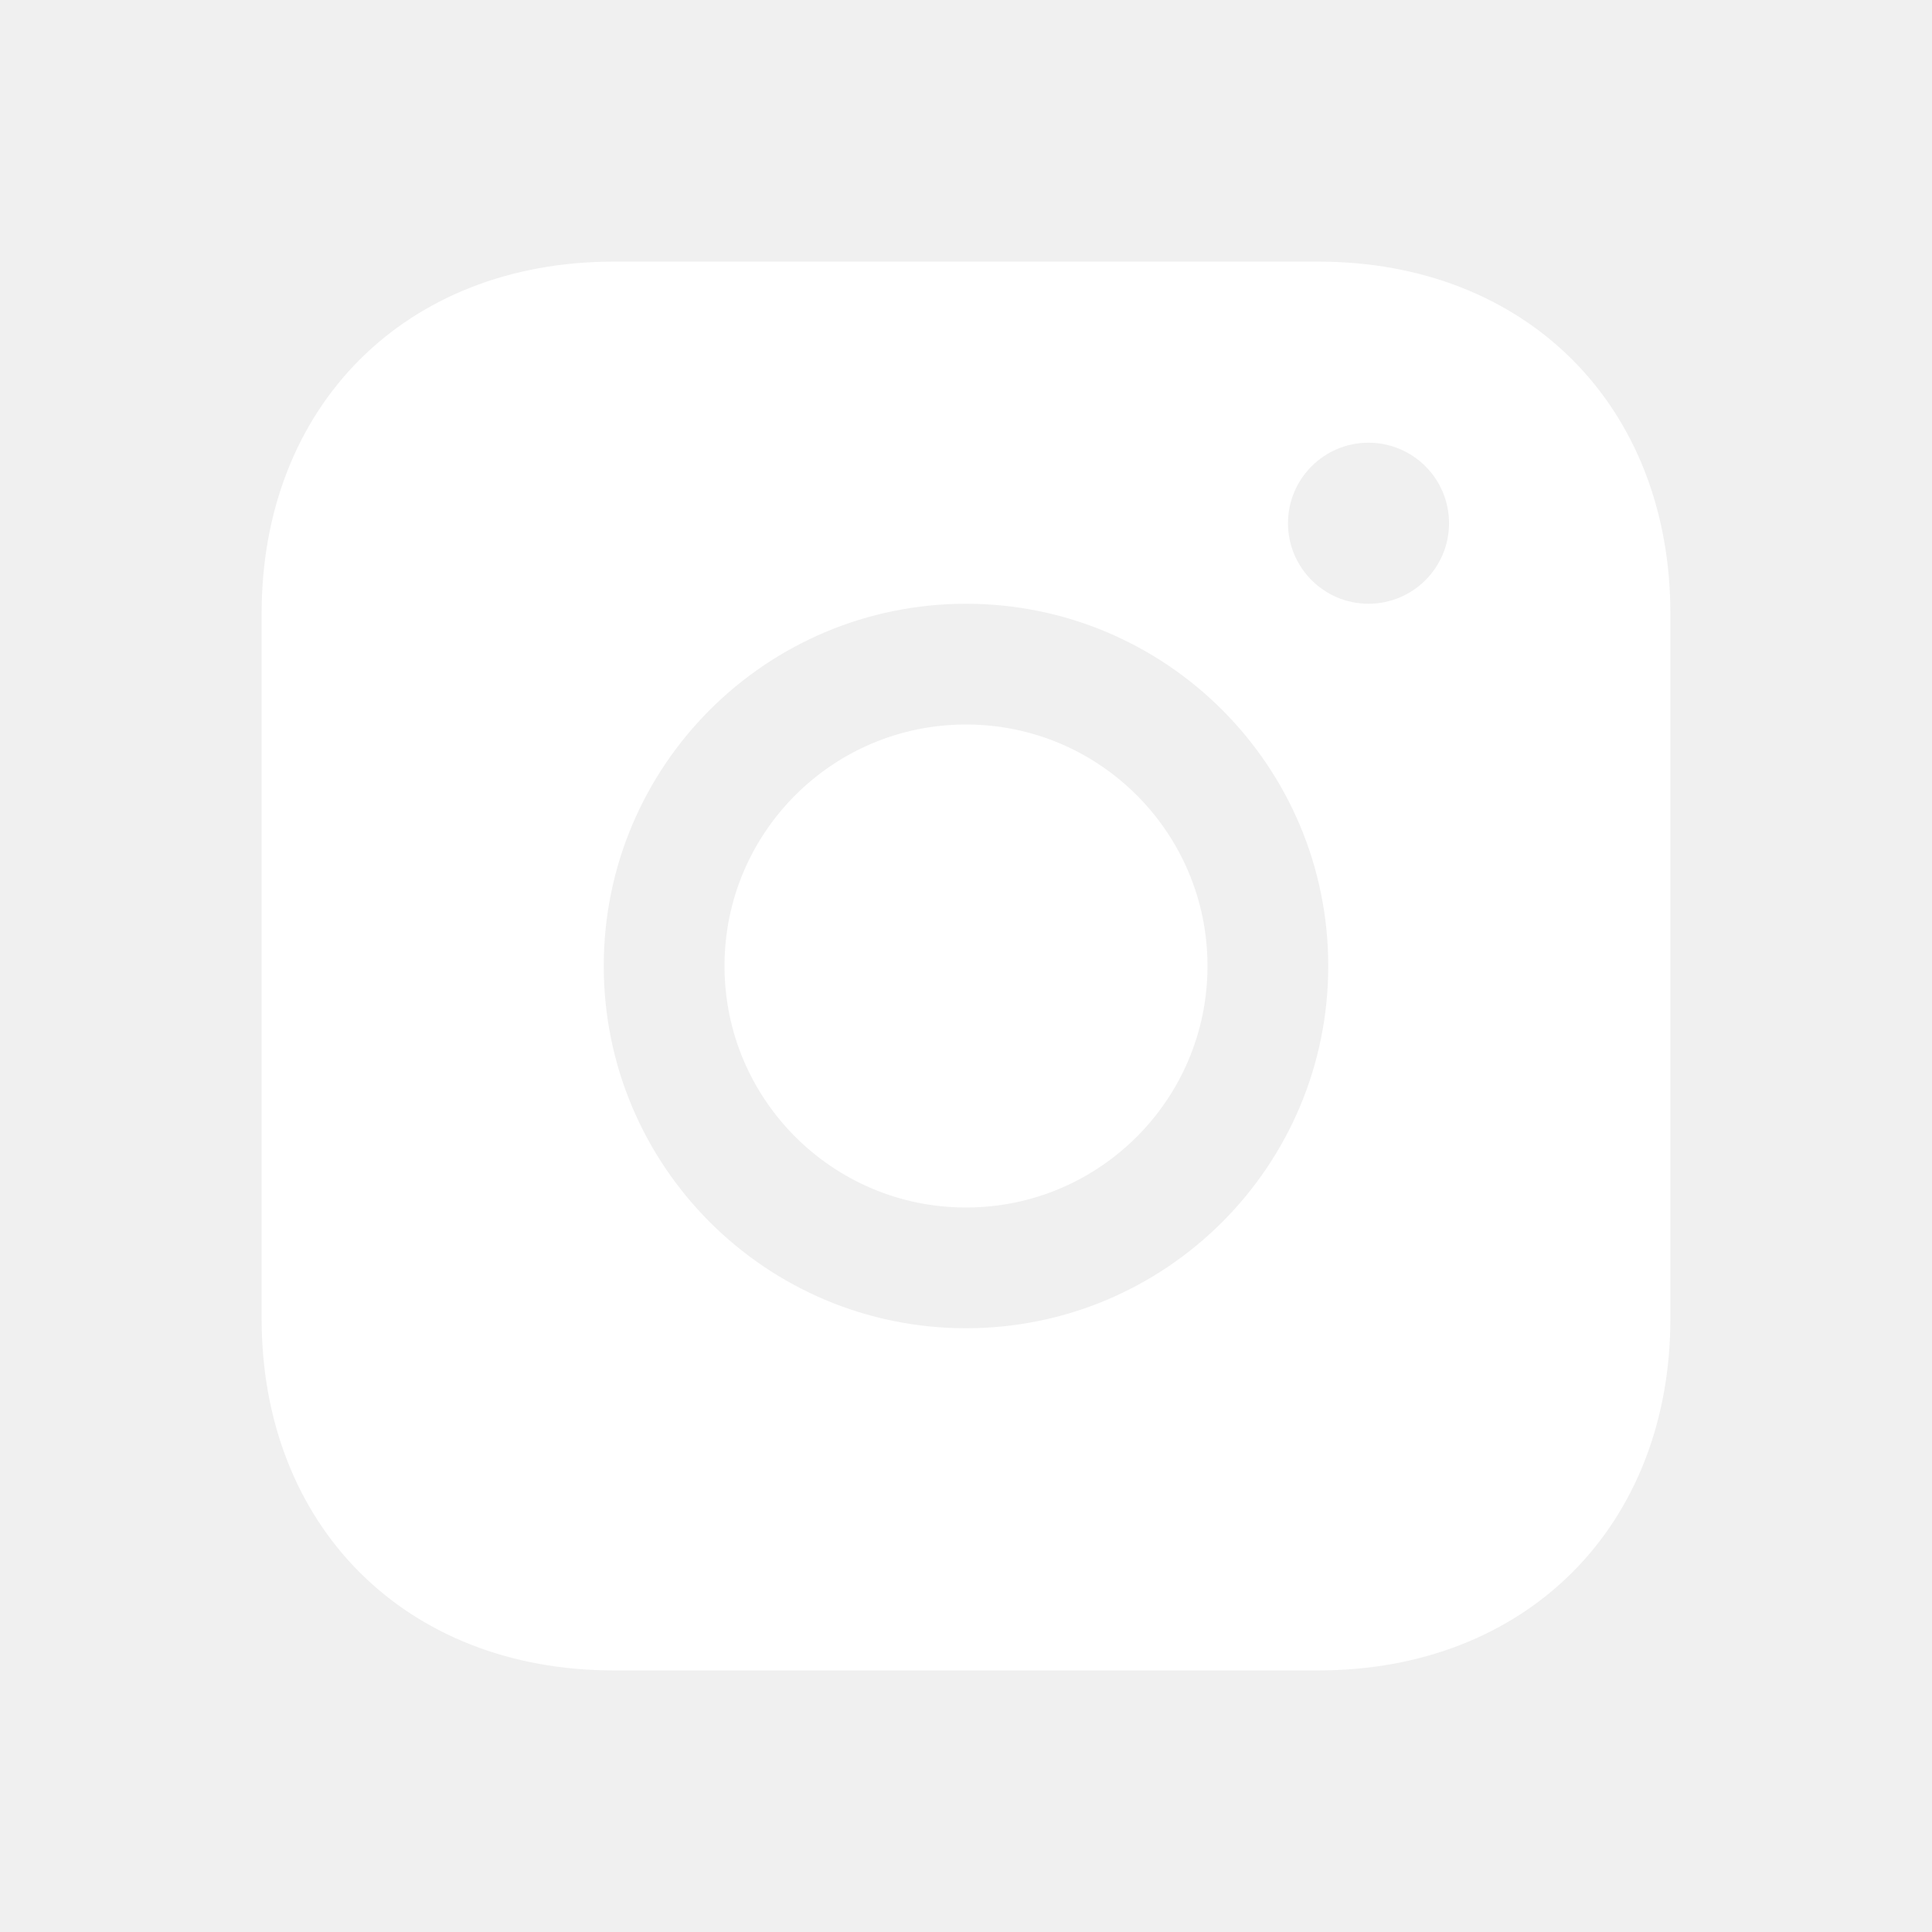
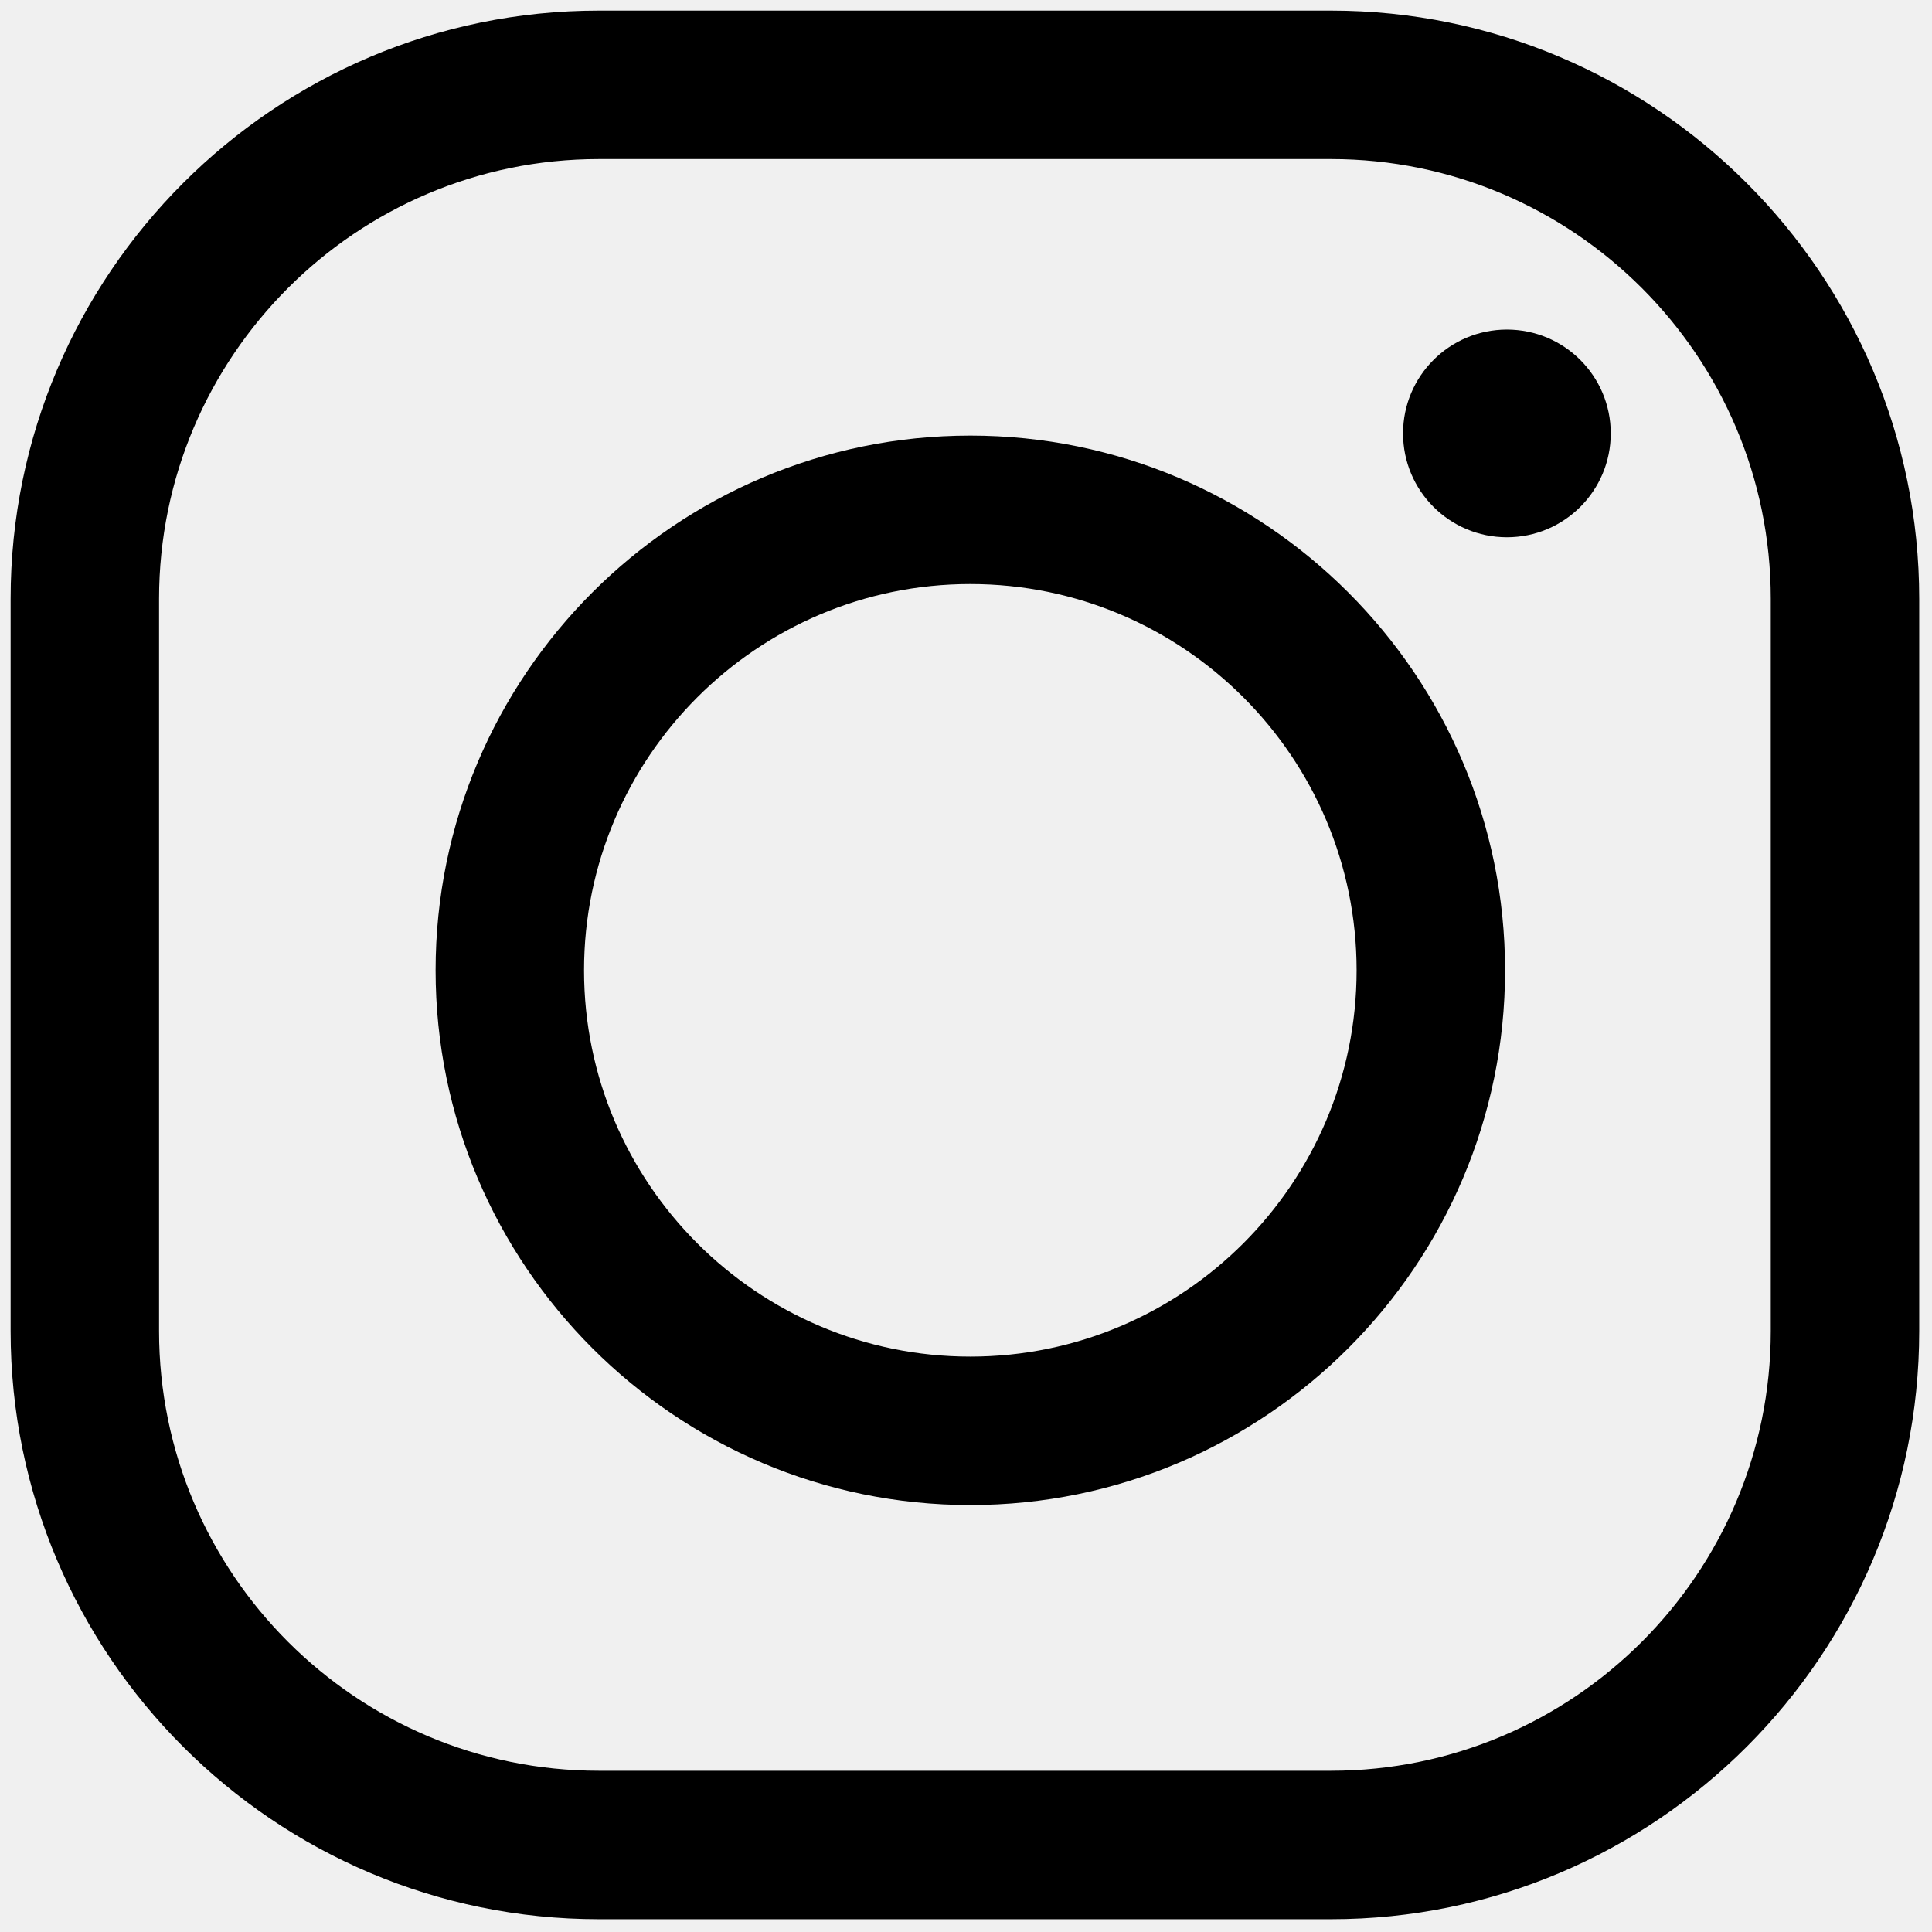
- <svg xmlns="http://www.w3.org/2000/svg" viewBox="0 0 512 512">
-   <path fill="white" d="M349.33 69.33H162.67C107.52 69.33 69.33 107.52 69.33 162.67v186.67c0 55.15 38.19 93.34 93.34 93.34h186.66c55.15 0 93.34-38.19 93.34-93.34V162.67c0-55.15-38.19-93.34-93.34-93.34zM256 352c-53.02 0-96-42.98-96-96s42.98-96 96-96 96 42.98 96 96-42.98 96-96 96zm106.67-192c-11.78 0-21.34-9.56-21.34-21.34s9.56-21.34 21.34-21.34 21.34 9.56 21.34 21.34-9.56 21.34-21.34 21.34z" />
-   <circle fill="white" cx="256" cy="256" r="64" />
+ <svg xmlns="http://www.w3.org/2000/svg" version="1.1" width="256" height="256" viewBox="0 0 256 256" xml:space="preserve">
+   <g style="stroke: none; stroke-width: 0; stroke-dasharray: none; stroke-linecap: butt; stroke-linejoin: miter; stroke-miterlimit: 10; fill: none; fill-rule: nonzero; opacity: 1;" transform="translate(1.406593 1.406593) scale(2.81 2.81)">
+     <path d="M 62.263 90 H 27.738 C 12.443 90 0 77.557 0 62.263 V 27.738 C 0 12.443 12.443 0 27.738 0 h 34.525 C 77.557 0 90 12.443 90 27.738 v 34.525 C 90 77.557 77.557 90 62.263 90 z M 27.738 7 C 16.303 7 7 16.303 7 27.738 v 34.525 C 7 73.697 16.303 83 27.738 83 h 34.525 C 73.697 83 83 73.697 83 62.263 V 27.738 C 83 16.303 73.697 7 62.263 7 H 27.738 z" style="stroke: none; stroke-width: 1; stroke-dasharray: none; stroke-linecap: butt; stroke-linejoin: miter; stroke-miterlimit: 10; fill: rgb(0,0,0); fill-rule: nonzero; opacity: 1;" transform=" matrix(1 0 0 1 0 0) " stroke-linecap="round" />
+     <path d="M 45.255 70.47 c -13.904 0 -25.215 -11.312 -25.215 -25.215 S 31.352 20.04 45.255 20.04 s 25.215 11.312 25.215 25.215 S 59.159 70.47 45.255 70.47 z M 45.255 27.04 c -10.044 0 -18.215 8.171 -18.215 18.215 c 0 10.044 8.171 18.215 18.215 18.215 c 10.044 0 18.215 -8.171 18.215 -18.215 C 63.471 35.211 55.3 27.04 45.255 27.04 z" style="stroke: none; stroke-width: 1; stroke-dasharray: none; stroke-linecap: butt; stroke-linejoin: miter; stroke-miterlimit: 10; fill: rgb(0,0,0); fill-rule: nonzero; opacity: 1;" transform=" matrix(1 0 0 1 0 0) " stroke-linecap="round" />
+     <circle cx="70.557" cy="19.937" r="4.897" style="stroke: none; stroke-width: 1; stroke-dasharray: none; stroke-linecap: butt; stroke-linejoin: miter; stroke-miterlimit: 10; fill: rgb(0,0,0); fill-rule: nonzero; opacity: 1;" transform="  matrix(1 0 0 1 0 0) " />
+   </g>
</svg>
